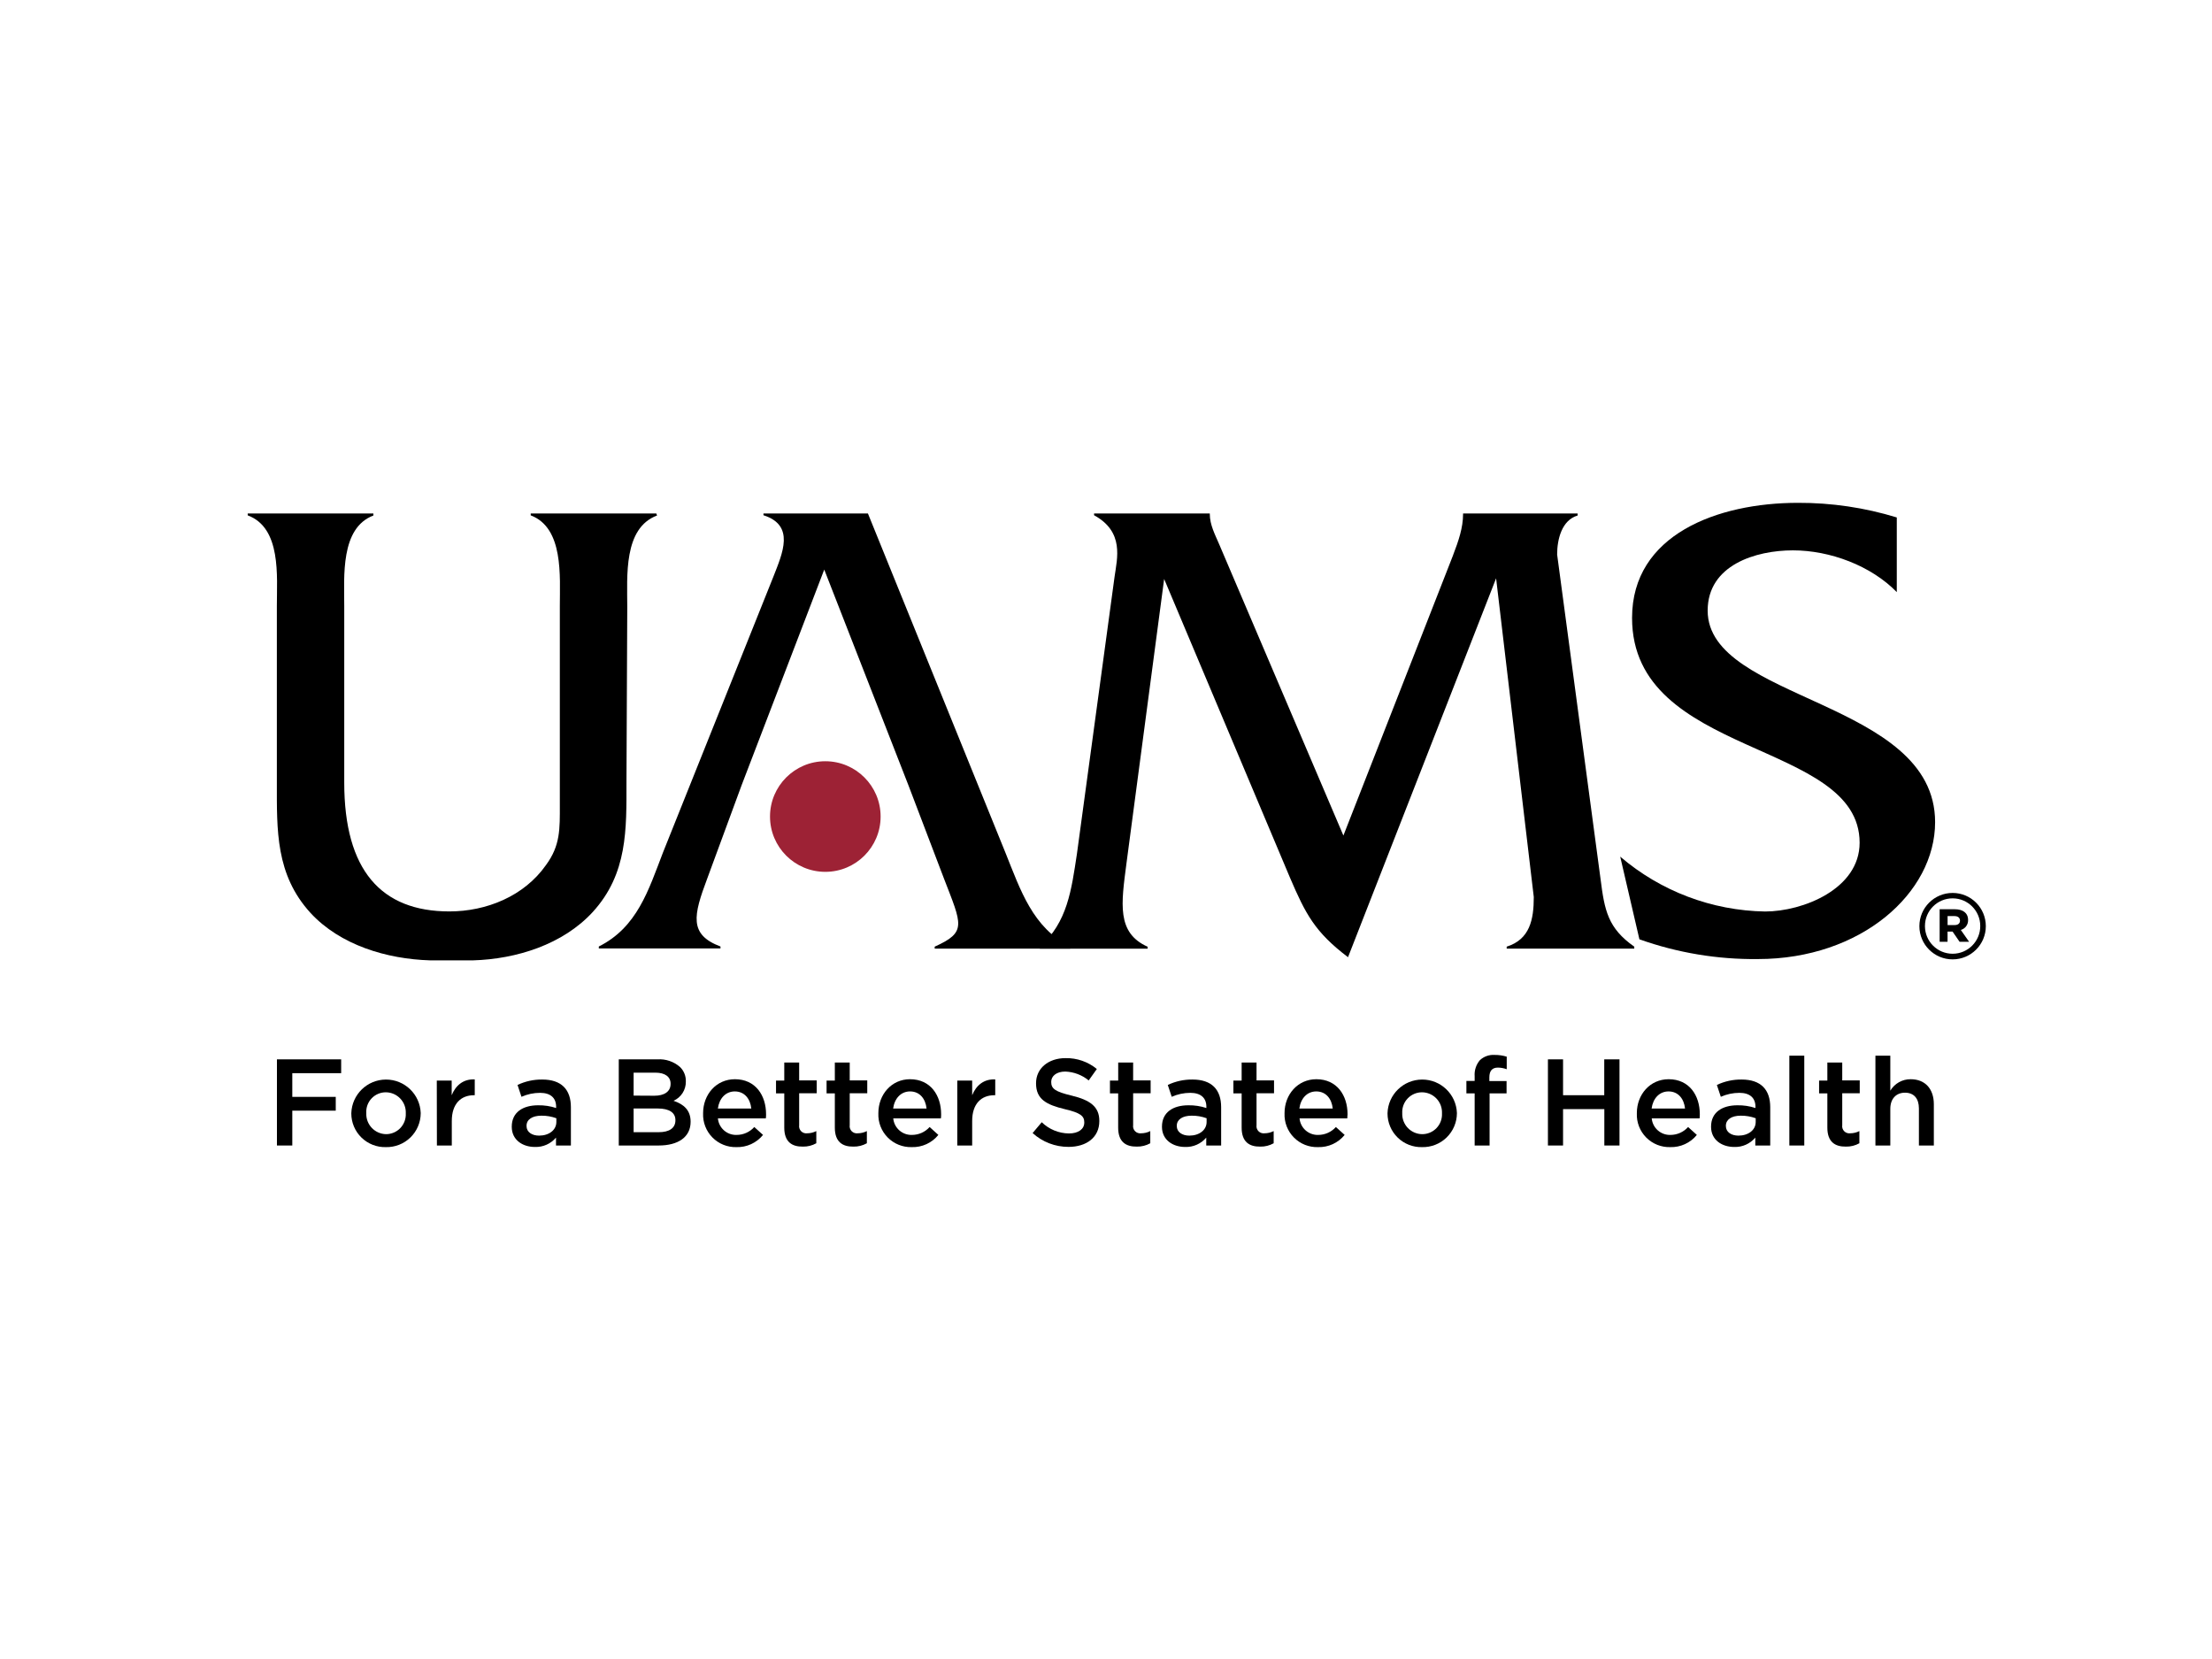
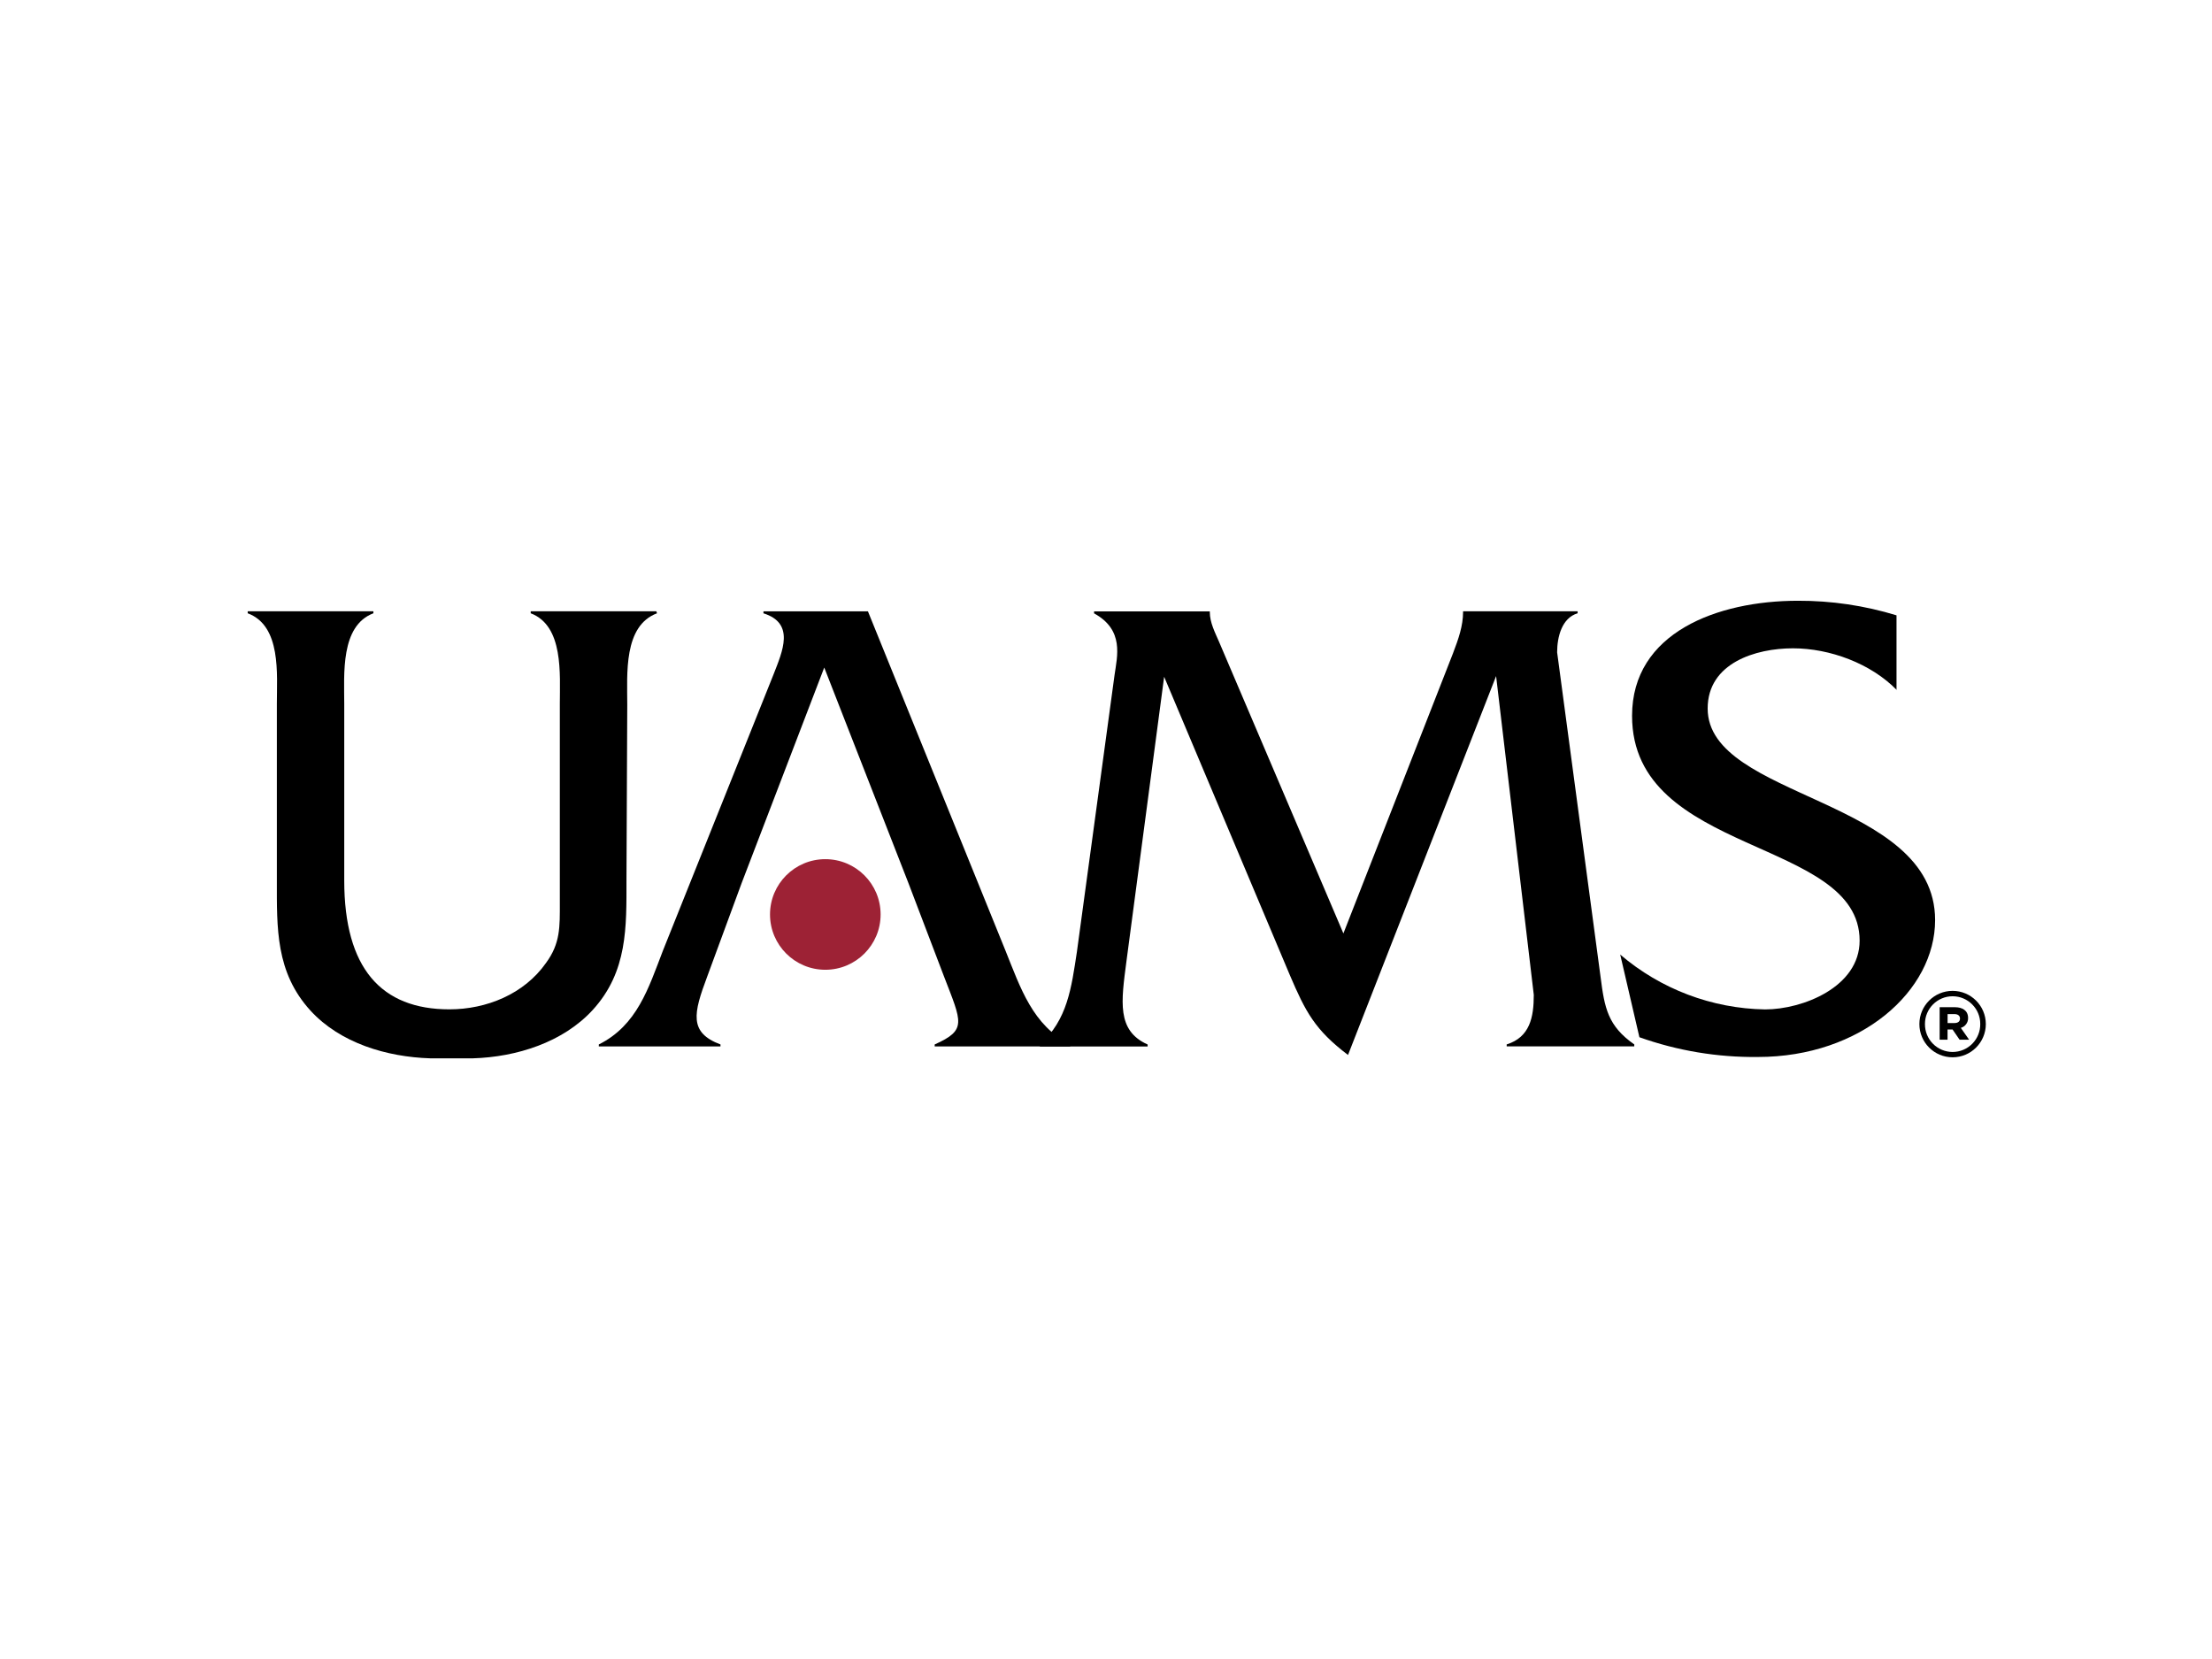
<svg xmlns="http://www.w3.org/2000/svg" width="560" height="420" viewBox="0 0 560 420">
  <rect width="560" height="420" fill="#fff" />
-   <path d="M70.11,268.19H86.37v3.5H74v6H85v3.49H74V290H70.11Z" />
-   <path d="M88.94,281.89v-.06a8.79,8.79,0,0,1,17.57-.06v.06a8.62,8.62,0,0,1-8.83,8.58A8.52,8.52,0,0,1,88.94,281.89Zm13.79,0v-.06a5.09,5.09,0,0,0-5-5.3,4.94,4.94,0,0,0-5,5.24v.06a5.1,5.1,0,0,0,5,5.3A5,5,0,0,0,102.73,281.89Z" />
-   <path d="M110.58,273.56h3.77v3.71c1-2.46,2.93-4.15,5.84-4v4H120c-3.31,0-5.62,2.16-5.62,6.52V290h-3.77Z" />
-   <path d="M140.76,290v-2a6.66,6.66,0,0,1-5.34,2.37c-3.12,0-5.86-1.78-5.86-5.09v-.06c0-3.65,2.84-5.4,6.67-5.4a13.76,13.76,0,0,1,4.56.69v-.31c0-2.28-1.44-3.53-4.06-3.53a11.54,11.54,0,0,0-4.71,1l-1-3a14.15,14.15,0,0,1,6.27-1.37c4.87,0,7.24,2.56,7.24,7V290Zm.09-6.9a10.67,10.67,0,0,0-3.77-.65c-2.37,0-3.78,1-3.78,2.55v.07c0,1.56,1.41,2.43,3.18,2.43,2.5,0,4.37-1.4,4.37-3.46Z" />
-   <path d="M156.65,268.19h9.8a7.88,7.88,0,0,1,5.71,1.94,4.88,4.88,0,0,1,1.47,3.62v.06a5.22,5.22,0,0,1-3.12,4.87c2.56.87,4.33,2.34,4.33,5.3V284c0,3.91-3.21,6-8.08,6H156.65Zm9,9.21c2.47,0,4.12-1,4.12-3v-.06c0-1.72-1.38-2.78-3.84-2.78h-5.52v5.81Zm1.12,9.23c2.62,0,4.22-1,4.22-3v-.06c0-1.84-1.47-2.94-4.5-2.94h-6.08v6Z" />
-   <path d="M178,281.86v-.06c0-4.71,3.33-8.58,8.05-8.58,5.24,0,7.89,4.12,7.89,8.86,0,.34,0,.68-.06,1.06H181.75a4.6,4.6,0,0,0,4.74,4.18,6,6,0,0,0,4.47-2l2.21,2a8.34,8.34,0,0,1-6.74,3.09A8.22,8.22,0,0,1,178,281.86Zm12.2-1.22c-.25-2.43-1.69-4.33-4.18-4.33-2.31,0-3.94,1.77-4.28,4.33Z" />
-   <path d="M198.55,285.48v-8.67h-2.09v-3.25h2.09V269h3.77v4.52h4.44v3.25h-4.44v8.08a1.8,1.8,0,0,0,2,2.06,5.14,5.14,0,0,0,2.34-.56v3.08a6.58,6.58,0,0,1-3.4.85C200.51,290.32,198.55,289.1,198.55,285.48Z" />
-   <path d="M211.35,285.48v-8.67h-2.09v-3.25h2.09V269h3.77v4.52h4.44v3.25h-4.44v8.08a1.8,1.8,0,0,0,2,2.06,5.14,5.14,0,0,0,2.34-.56v3.08a6.58,6.58,0,0,1-3.4.85C213.31,290.32,211.35,289.1,211.35,285.48Z" />
-   <path d="M222.37,281.86v-.06c0-4.71,3.34-8.58,8-8.58,5.24,0,7.89,4.12,7.89,8.86,0,.34,0,.68-.06,1.06H226.14a4.61,4.61,0,0,0,4.75,4.18,6,6,0,0,0,4.46-2l2.21,2a8.32,8.32,0,0,1-6.74,3.09A8.22,8.22,0,0,1,222.37,281.86Zm12.2-1.22c-.25-2.43-1.69-4.33-4.18-4.33-2.31,0-3.93,1.77-4.28,4.33Z" />
-   <path d="M242.35,273.56h3.77v3.71c1-2.46,2.93-4.15,5.84-4v4h-.22c-3.31,0-5.62,2.16-5.62,6.52V290h-3.77Z" />
-   <path d="M261.42,286.85l2.31-2.74a10.06,10.06,0,0,0,6.9,2.84c2.37,0,3.87-1.1,3.87-2.75v-.06c0-1.56-.88-2.4-4.93-3.34-4.65-1.12-7.28-2.5-7.28-6.52v-.06c0-3.75,3.13-6.34,7.46-6.34a12.13,12.13,0,0,1,7.93,2.75l-2.06,2.9a9.91,9.91,0,0,0-5.93-2.25c-2.25,0-3.56,1.16-3.56,2.59v.06c0,1.69,1,2.44,5.18,3.44,4.62,1.12,7,2.77,7,6.39v.07c0,4.08-3.21,6.52-7.8,6.52A13.45,13.45,0,0,1,261.42,286.85Z" />
-   <path d="M283.08,285.48v-8.67H281v-3.25h2.09V269h3.78v4.52h4.43v3.25h-4.43v8.08a1.8,1.8,0,0,0,2,2.06,5.14,5.14,0,0,0,2.34-.56v3.08a6.63,6.63,0,0,1-3.4.85C285.05,290.32,283.08,289.1,283.08,285.48Z" />
-   <path d="M305.38,290v-2a6.68,6.68,0,0,1-5.34,2.37c-3.12,0-5.87-1.78-5.87-5.09v-.06c0-3.65,2.84-5.4,6.68-5.4a13.76,13.76,0,0,1,4.56.69v-.31c0-2.28-1.44-3.53-4.06-3.53a11.54,11.54,0,0,0-4.71,1l-1-3a14.15,14.15,0,0,1,6.27-1.37c4.87,0,7.24,2.56,7.24,7V290Zm.09-6.9a10.69,10.69,0,0,0-3.78-.65c-2.37,0-3.77,1-3.77,2.55v.07c0,1.56,1.4,2.43,3.18,2.43,2.5,0,4.37-1.4,4.37-3.46Z" />
-   <path d="M314.34,285.48v-8.67h-2.09v-3.25h2.09V269h3.77v4.52h4.43v3.25h-4.43v8.08a1.8,1.8,0,0,0,2,2.06,5.14,5.14,0,0,0,2.34-.56v3.08a6.6,6.6,0,0,1-3.4.85C316.3,290.32,314.34,289.1,314.34,285.48Z" />
-   <path d="M325.2,281.86v-.06c0-4.71,3.34-8.58,8.05-8.58,5.24,0,7.9,4.12,7.9,8.86a10.09,10.09,0,0,1-.07,1.06H329a4.6,4.6,0,0,0,4.74,4.18,6,6,0,0,0,4.46-2l2.22,2a8.35,8.35,0,0,1-6.74,3.09A8.22,8.22,0,0,1,325.2,281.86Zm12.2-1.22c-.25-2.43-1.68-4.33-4.18-4.33-2.31,0-3.93,1.77-4.27,4.33Z" />
-   <path d="M351.27,281.89v-.06a8.79,8.79,0,0,1,17.57-.06v.06a8.62,8.62,0,0,1-8.84,8.58A8.52,8.52,0,0,1,351.27,281.89Zm13.79,0v-.06a5.09,5.09,0,0,0-5.06-5.3,5,5,0,0,0-5,5.24v.06a5.1,5.1,0,0,0,5,5.3A5,5,0,0,0,365.06,281.89Z" />
-   <path d="M373.33,276.81h-2.09v-3.16h2.09v-1.18a5.62,5.62,0,0,1,1.34-4.09,5,5,0,0,1,3.72-1.31,10.13,10.13,0,0,1,3.06.44v3.18a6.66,6.66,0,0,0-2.22-.41c-1.44,0-2.18.78-2.18,2.5v.9h4.36v3.13h-4.3V290h-3.78Z" />
-   <path d="M391.88,268.19h3.83v9.08h10.43v-9.08H410V290h-3.84v-9.21H395.71V290h-3.83Z" />
-   <path d="M414.39,281.86v-.06c0-4.71,3.34-8.58,8.05-8.58,5.24,0,7.89,4.12,7.89,8.86,0,.34,0,.68-.06,1.06H418.16a4.61,4.61,0,0,0,4.75,4.18,6,6,0,0,0,4.46-2l2.21,2a8.34,8.34,0,0,1-6.74,3.09A8.22,8.22,0,0,1,414.39,281.86Zm12.2-1.22c-.25-2.43-1.69-4.33-4.18-4.33-2.31,0-3.94,1.77-4.28,4.33Z" />
-   <path d="M444.38,290v-2a6.65,6.65,0,0,1-5.33,2.37c-3.12,0-5.87-1.78-5.87-5.09v-.06c0-3.65,2.84-5.4,6.68-5.4a13.76,13.76,0,0,1,4.56.69v-.31c0-2.28-1.44-3.53-4.06-3.53a11.5,11.5,0,0,0-4.71,1l-1-3a14.15,14.15,0,0,1,6.27-1.37c4.87,0,7.24,2.56,7.24,7V290Zm.1-6.9a10.69,10.69,0,0,0-3.78-.65c-2.37,0-3.77,1-3.77,2.55v.07c0,1.56,1.4,2.43,3.18,2.43,2.49,0,4.37-1.4,4.37-3.46Z" />
-   <path d="M453,267.26h3.78V290H453Z" />
-   <path d="M462.62,285.48v-8.67h-2.09v-3.25h2.09V269h3.77v4.52h4.43v3.25h-4.43v8.08a1.8,1.8,0,0,0,2,2.06,5.14,5.14,0,0,0,2.34-.56v3.08a6.6,6.6,0,0,1-3.4.85C464.58,290.32,462.62,289.1,462.62,285.48Z" />
-   <path d="M474.79,267.26h3.77v8.86a5.93,5.93,0,0,1,5.15-2.9c3.71,0,5.87,2.49,5.87,6.33V290H485.8v-9.37c0-2.55-1.28-4-3.52-4s-3.72,1.53-3.72,4.09V290h-3.77Z" />
-   <path d="M158.6,197.89c0,12.05.33,23.28-8.54,33-7.53,8.2-19.28,11.92-30.33,12.24H108.92c-11-.33-22.77-3.85-30.3-12-8.87-9.71-8.53-20.93-8.53-33V153.41c0-7.54,1.17-19.77-7.38-22.94V130H94.53v.51c-8.38,3.17-7.38,15.4-7.38,22.94V198.1c0,22.27,9.38,32.64,26.62,32.64,9.37,0,18.91-3.85,24.44-11.72,3.69-5,3.52-9.2,3.52-15.23V153.41c0-7.54,1-19.77-7.37-22.94V130h31.8l.18.51c-8.54,3.17-7.54,15.4-7.54,23.1l-.2,44.32Z" />
-   <path d="M208.67,144.2l-20.91,54.56-8.7,23.62c-3.52,9.37-4.69,14.22,3.34,17.24v.5H151.6v-.5c9.71-4.86,12.56-14.22,16.24-23.79L195.79,146c2.35-6,5.53-13-2.51-15.56V130h26.45l34.81,85.87c3.85,9.57,6.88,18.93,16.41,23.79v.5H236.63v-.5c8.21-3.69,6.86-5.53,2.35-17.24l-9-23.62L208.67,144.2Z" />
-   <path d="M367.88,140.51c1.34-3.51,2.52-6.87,2.52-10.38V130h29v.51c-4,1.17-5.19,6-5.19,9.87l11,82.2c1,7.88,1.84,12.39,8.53,17.08v.5h-32.3v-.5c5.87-1.84,6.86-6.87,6.86-12.56l-9.54-80.69-37.49,95.92c-8.38-6.36-10.73-10.88-14.74-20.25l-31.81-75.5-9.54,72c-1.33,10.22-2.52,17.58,5.36,21.1v.5H263.25v-.5c7-6.19,8-14.4,9.38-23.44L282.17,146c.66-4.68,2.5-11.36-5.19-15.56V130h29.3v.17c0,2.68,1.34,5.2,2.34,7.54l31.48,73.82,27.78-71Z" />
-   <path d="M480.2,149.9c-6.54-6.7-16.91-10.57-26.3-10.57s-21.58,3.7-21.58,15.25c0,22.93,57.58,22.6,57.58,53.56,0,17.92-18.74,34.66-44.86,34.66a86.5,86.5,0,0,1-30-5l-4.86-20.93a57.92,57.92,0,0,0,36.67,13.89c9.53,0,23.94-5.68,23.94-17.41,0-26.11-57.61-21.43-57.61-56.92,0-21.08,21.61-29.13,42-29.13A84.24,84.24,0,0,1,480.2,131V149.9Z" />
-   <path d="M208.94,220.72a14,14,0,1,0-14-14,14,14,0,0,0,14,14Z" fill="#9d2235" />
-   <path d="M498.25,232.92c0-1.86-1.41-2.73-3.33-2.73h-3.87v8.24h2v-2.59h1.27l1.78,2.59h2.41l-2.1-3A2.53,2.53,0,0,0,498.25,232.92Zm-3.46,1.28h-1.73v-2.28h1.73c.86,0,1.41.41,1.41,1.14S495.7,234.2,494.79,234.2Z" />
-   <path d="M494.33,226.06a8.41,8.41,0,1,0,8.41,8.41A8.41,8.41,0,0,0,494.33,226.06Zm7,8.37v0a7,7,0,1,1-14,.05v-.05a7,7,0,1,1,14,0Z" />
+   <path d="M158.6,222.68c0,12,.33,23.28-8.54,33-7.53,8.21-19.28,11.92-30.33,12.25H108.92c-11-.34-22.77-3.85-30.3-12.06-8.87-9.71-8.53-20.92-8.53-33V178.2c0-7.54,1.17-19.76-7.38-22.94v-.5H94.53v.5c-8.38,3.18-7.38,15.4-7.38,22.94v44.69c0,22.27,9.38,32.64,26.62,32.64,9.37,0,18.91-3.85,24.44-11.72,3.69-5,3.52-9.2,3.52-15.23V178.2c0-7.54,1-19.76-7.37-22.94v-.5h31.8l.18.5c-8.54,3.18-7.54,15.4-7.54,23.11l-.2,44.31Z" />
+   <path d="M208.67,169l-20.91,54.56-8.7,23.62c-3.52,9.37-4.69,14.22,3.34,17.24v.5H151.6v-.5c9.71-4.85,12.56-14.22,16.24-23.78l27.95-69.8c2.35-6,5.53-13.05-2.51-15.57v-.5h26.45l34.81,85.87c3.85,9.56,6.88,18.93,16.41,23.78v.5H236.63v-.5c8.21-3.69,6.86-5.52,2.35-17.24l-9-23.62L208.67,169Z" />
+   <path d="M367.88,165.3c1.34-3.51,2.52-6.86,2.52-10.37v-.17h29v.5c-4,1.18-5.19,6-5.19,9.88l11,82.2c1,7.87,1.84,12.39,8.53,17.07v.5h-32.3v-.5c5.87-1.84,6.86-6.86,6.86-12.55l-9.54-80.7-37.49,95.92c-8.38-6.36-10.73-10.87-14.74-20.25l-31.81-75.5-9.54,72c-1.33,10.22-2.52,17.58,5.36,21.1v.5H263.25v-.5c7-6.19,8-14.4,9.38-23.43l9.54-70.15c.66-4.69,2.5-11.37-5.19-15.57v-.5h29.3v.17c0,2.67,1.34,5.2,2.34,7.53l31.48,73.83,27.78-71Z" />
+   <path d="M480.2,174.69c-6.54-6.7-16.91-10.56-26.3-10.56s-21.58,3.69-21.58,15.24c0,22.93,57.58,22.6,57.58,53.56,0,17.92-18.74,34.66-44.86,34.66a86.5,86.5,0,0,1-30-5l-4.86-20.93a57.92,57.92,0,0,0,36.67,13.89c9.53,0,23.94-5.68,23.94-17.41,0-26.11-57.61-21.42-57.61-56.92,0-21.07,21.61-29.13,42-29.13a84.24,84.24,0,0,1,24.95,3.69v18.93Z" />
+   <path d="M208.94,245.51a14,14,0,1,0-14-14,14,14,0,0,0,14,14Z" fill="#9d2235" />
+   <path d="M498.25,257.72c0-1.87-1.41-2.73-3.33-2.73h-3.87v8.23h2v-2.59h1.27l1.78,2.59h2.41l-2.1-3A2.53,2.53,0,0,0,498.25,257.72ZM494.79,259h-1.73v-2.27h1.73c.86,0,1.41.4,1.41,1.13S495.7,259,494.79,259Z" />
+   <path d="M494.33,250.85a8.41,8.41,0,1,0,8.41,8.41A8.42,8.42,0,0,0,494.33,250.85Zm7,8.37v0a7,7,0,0,1-7,7.1,7,7,0,0,1-7-7.05v-.05a7,7,0,1,1,14,0Z" />
</svg>
